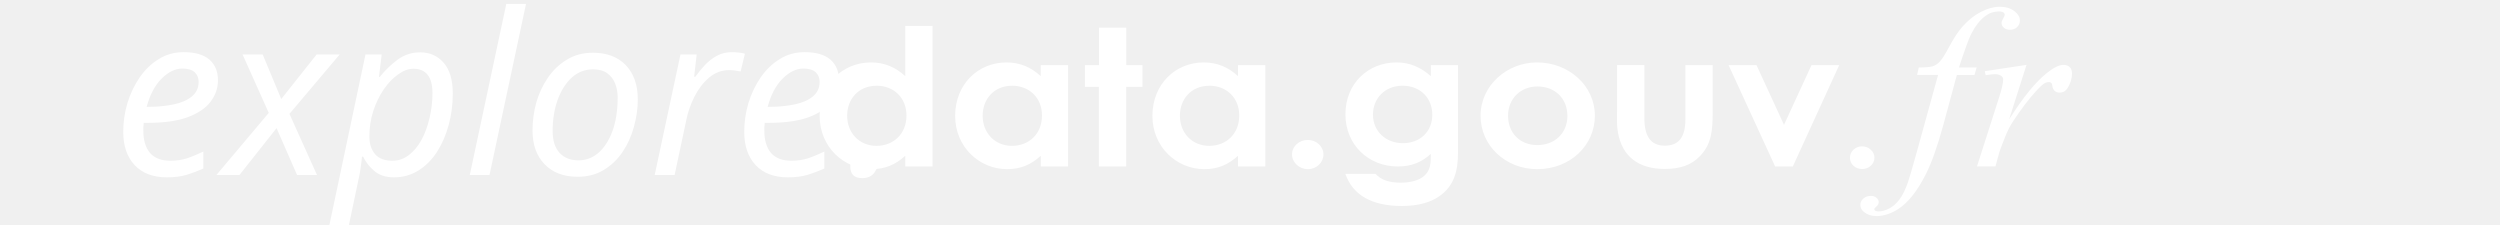
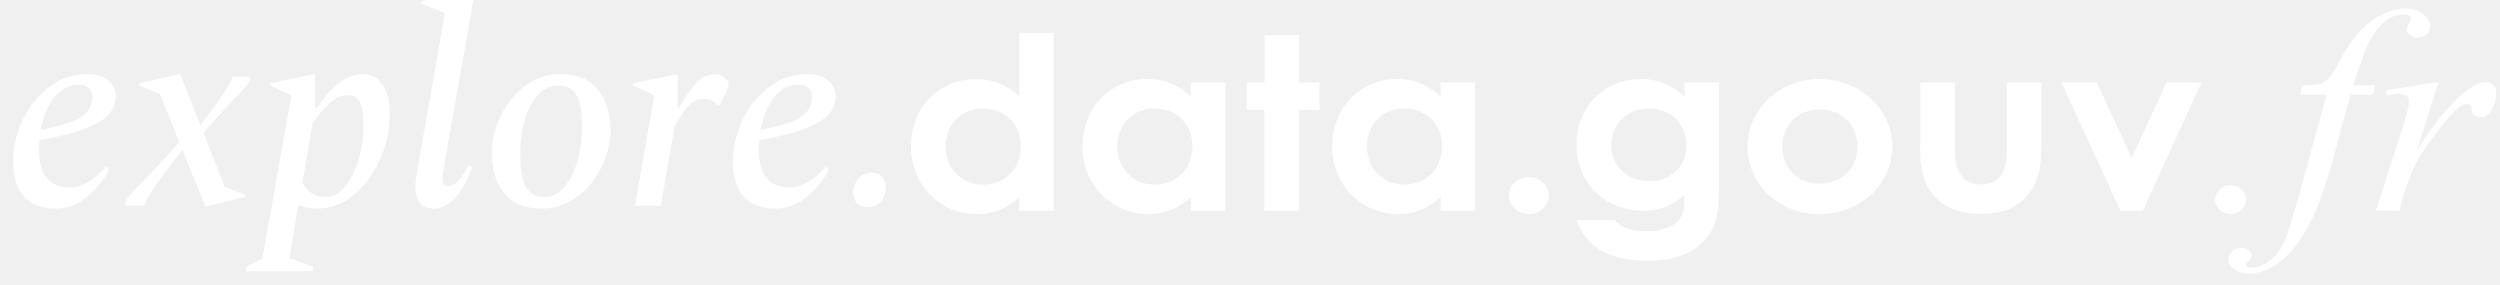
- <svg xmlns="http://www.w3.org/2000/svg" role="img" aria-label="explore.data.gouv.fr" width="200" height="18" viewBox="0 0 200 18" fill="none" class="logotype">
-   <g transform="translate(9,0)">
-     <text x="0" y="14" font-family="Spectral" font-style="italic" font-weight="400" font-size="18" line-height="18" fill="#FFFFFF">
-     explore.
-   </text>
-   </g>
-   <g transform="translate(65,0)">
-     <path data-v-9b9e92da="" d="M7.42 13.318H9.604V2.077H7.42V6.093C6.631 5.36 5.728 4.994 4.677 4.994C2.411 4.994 0.571 6.735 0.571 9.27C0.571 11.76 2.51 13.532 4.726 13.532C5.827 13.532 6.648 13.165 7.42 12.462V13.318ZM5.121 6.857C6.5 6.857 7.518 7.819 7.518 9.24C7.518 10.721 6.467 11.668 5.121 11.668C3.758 11.668 2.772 10.648 2.772 9.258C2.772 7.929 3.676 6.861 5.121 6.861L5.121 6.857ZM18.261 13.318H20.445V5.208H18.261V6.093C17.472 5.36 16.569 4.994 15.518 4.994C13.252 4.994 11.412 6.735 11.412 9.27C11.412 11.76 13.351 13.532 15.568 13.532C16.669 13.532 17.49 13.165 18.263 12.462V13.318H18.261ZM15.962 6.857C17.341 6.857 18.359 7.819 18.359 9.24C18.359 10.721 17.308 11.668 15.962 11.668C14.598 11.668 13.613 10.648 13.613 9.258C13.613 7.929 14.517 6.861 15.962 6.861L15.962 6.857ZM21.794 5.208V6.949H22.911V13.318H25.097V6.949H26.396V5.208H25.101V2.214H22.918V5.208H21.794ZM34.041 13.318H36.225V5.208H34.041V6.093C33.253 5.36 32.349 4.994 31.299 4.994C29.032 4.994 27.193 6.735 27.193 9.27C27.193 11.76 29.131 13.532 31.348 13.532C32.448 13.532 33.269 13.165 34.041 12.462L34.041 13.318ZM31.742 6.857C33.122 6.857 34.139 7.819 34.139 9.24C34.139 10.721 33.089 11.668 31.742 11.668C30.379 11.668 29.393 10.648 29.393 9.258C29.393 7.929 30.297 6.861 31.742 6.861V6.857ZM39.627 11.195C38.937 11.195 38.362 11.699 38.362 12.356C38.362 12.997 38.937 13.532 39.627 13.532C40.333 13.532 40.875 12.997 40.875 12.356C40.875 11.714 40.316 11.195 39.627 11.195ZM51.653 5.208H49.468V6.093C48.647 5.376 47.794 4.994 46.709 4.994C44.492 4.994 42.634 6.643 42.634 9.148C42.634 11.576 44.472 13.318 46.821 13.318C47.954 13.318 48.74 12.966 49.466 12.31C49.466 13.073 49.449 13.623 48.923 14.082C48.53 14.417 47.872 14.614 47.066 14.614C46.143 14.614 45.489 14.4 45.045 13.912H42.631C43.221 15.607 44.746 16.479 47.147 16.479C48.476 16.479 49.527 16.187 50.313 15.577C51.313 14.783 51.642 13.729 51.642 12.156V5.206L51.653 5.208ZM47.201 6.857C48.647 6.857 49.583 7.865 49.583 9.179C49.583 10.553 48.581 11.454 47.234 11.454C45.871 11.454 44.836 10.508 44.836 9.163C44.836 7.911 45.757 6.857 47.201 6.857ZM57.961 4.994C55.58 4.994 53.445 6.811 53.445 9.27C53.445 11.653 55.449 13.532 57.977 13.532C60.638 13.532 62.591 11.607 62.591 9.255C62.591 6.857 60.506 4.994 57.961 4.994ZM57.994 6.918C59.422 6.918 60.392 7.896 60.392 9.27C60.392 10.691 59.34 11.607 57.994 11.607C56.581 11.607 55.645 10.63 55.645 9.255C55.645 7.911 56.631 6.918 57.994 6.918ZM64.36 8.919C64.36 9.591 64.327 9.973 64.442 10.63C64.787 12.523 66.084 13.516 68.186 13.516C69.401 13.516 70.305 13.211 70.995 12.492C71.917 11.546 72.015 10.447 72.015 8.95V5.208H69.832V9.53C69.832 10.905 69.357 11.653 68.191 11.653C67.041 11.653 66.55 10.889 66.55 9.438V5.207H64.367V8.92L64.36 8.919ZM78.426 13.318L82.138 5.208H79.92L77.72 9.988L75.52 5.208H73.286L77.011 13.318H78.426Z" fill="#FFFFFF" />
-     <path data-v-9b9e92da="" d="M83.969 11.71C84.245 11.71 84.477 11.8 84.664 11.98C84.856 12.151 84.954 12.364 84.954 12.617C84.954 12.868 84.857 13.083 84.664 13.261C84.472 13.435 84.24 13.522 83.969 13.522C83.7 13.522 83.469 13.435 83.274 13.261C83.088 13.08 82.996 12.864 82.996 12.614C82.996 12.363 83.09 12.15 83.277 11.976C83.472 11.795 83.704 11.705 83.972 11.705L83.969 11.71ZM93.131 5.406L92.958 5.999H91.548L90.486 9.923C90.016 11.654 89.543 12.992 89.067 13.938C88.391 15.272 87.663 16.194 86.884 16.703C86.292 17.092 85.7 17.287 85.108 17.287C84.724 17.287 84.396 17.179 84.125 16.964C83.926 16.814 83.827 16.619 83.827 16.38C83.827 16.188 83.91 16.021 84.077 15.877C84.238 15.739 84.438 15.67 84.678 15.67C84.852 15.67 85 15.721 85.122 15.823C85.24 15.924 85.298 16.041 85.298 16.173C85.298 16.304 85.23 16.426 85.095 16.539C84.993 16.623 84.942 16.685 84.942 16.726C84.942 16.78 84.964 16.822 85.01 16.851C85.068 16.892 85.159 16.912 85.281 16.912C85.559 16.912 85.851 16.831 86.159 16.668C86.462 16.506 86.732 16.263 86.969 15.939C87.209 15.621 87.434 15.16 87.644 14.556C87.734 14.305 87.976 13.476 88.369 12.068L90.047 5.993H88.368L88.503 5.399C89.037 5.399 89.41 5.367 89.622 5.301C89.835 5.229 90.028 5.097 90.202 4.906C90.383 4.708 90.615 4.343 90.897 3.81C91.277 3.092 91.641 2.535 91.989 2.139C92.465 1.606 92.965 1.208 93.486 0.945C94.013 0.676 94.508 0.541 94.971 0.541C95.459 0.541 95.851 0.658 96.148 0.891C96.444 1.119 96.592 1.367 96.592 1.637C96.592 1.846 96.518 2.023 96.371 2.167C96.222 2.31 96.032 2.381 95.802 2.381C95.601 2.381 95.437 2.327 95.308 2.218C95.186 2.11 95.125 1.981 95.125 1.832C95.125 1.737 95.167 1.621 95.251 1.483C95.334 1.338 95.375 1.242 95.375 1.195C95.375 1.111 95.347 1.048 95.288 1.006C95.205 0.946 95.083 0.916 94.922 0.916C94.517 0.916 94.153 1.035 93.831 1.275C93.399 1.592 93.013 2.09 92.671 2.767C92.497 3.119 92.179 3.996 91.716 5.397H93.132L93.131 5.406Z" fill="#FFFFFF" />
-     <path data-v-9b9e92da="" d="M93.788 5.694L97.12 5.191L95.729 9.555C96.855 7.765 97.879 6.514 98.799 5.802C99.32 5.394 99.745 5.191 100.074 5.191C100.286 5.191 100.453 5.251 100.576 5.37C100.698 5.484 100.759 5.652 100.759 5.873C100.759 6.269 100.65 6.646 100.43 7.005C100.276 7.274 100.054 7.409 99.764 7.409C99.617 7.409 99.488 7.364 99.378 7.274C99.275 7.184 99.211 7.046 99.185 6.861C99.173 6.747 99.143 6.673 99.099 6.637C99.047 6.589 98.986 6.565 98.915 6.565C98.806 6.565 98.702 6.589 98.606 6.637C98.439 6.72 98.185 6.953 97.843 7.335C97.309 7.92 96.73 8.681 96.105 9.617C95.834 10.012 95.602 10.457 95.41 10.952C95.139 11.635 94.984 12.045 94.946 12.183L94.637 13.312H93.159L94.946 7.735C95.151 7.089 95.254 6.628 95.254 6.352C95.254 6.243 95.206 6.153 95.109 6.081C94.98 5.983 94.809 5.935 94.596 5.935C94.461 5.935 94.213 5.961 93.851 6.013L93.783 5.681L93.788 5.694Z" fill="#FFFFFF" />
-   </g>
+ <svg xmlns="http://www.w3.org/2000/svg" width="158" height="18" viewBox="0 0 158 18" fill="none">
+   <path d="M54.844 13.09C54.532 13.09 54.298 13 54.142 12.82C53.998 12.64 53.926 12.412 53.926 12.136C53.926 11.824 54.035 11.542 54.251 11.29C54.467 11.038 54.742 10.912 55.078 10.912C55.391 10.912 55.618 11.002 55.763 11.182C55.919 11.362 55.996 11.59 55.996 11.866C55.996 12.178 55.889 12.46 55.672 12.712C55.468 12.964 55.193 13.09 54.844 13.09Z" fill="#FFFFFF" />
+   <path d="M49.038 13.18C48.102 13.18 47.412 12.916 46.968 12.388C46.536 11.86 46.32 11.152 46.32 10.264C46.32 9.568 46.434 8.89 46.662 8.23C46.902 7.558 47.232 6.958 47.652 6.43C48.084 5.89 48.582 5.464 49.146 5.152C49.71 4.84 50.322 4.684 50.982 4.684C51.594 4.684 52.05 4.822 52.35 5.098C52.662 5.374 52.818 5.704 52.818 6.088C52.818 6.484 52.68 6.85 52.404 7.186C52.128 7.522 51.636 7.828 50.928 8.104C50.232 8.38 49.254 8.632 47.994 8.86C47.97 9.088 47.958 9.316 47.958 9.544C47.958 10.24 48.114 10.798 48.426 11.218C48.75 11.638 49.23 11.848 49.866 11.848C50.25 11.848 50.628 11.746 51 11.542C51.372 11.338 51.762 11.008 52.17 10.552H52.206L52.404 10.714C52.008 11.434 51.51 12.028 50.91 12.496C50.322 12.952 49.698 13.18 49.038 13.18ZM50.46 5.35C49.872 5.35 49.362 5.614 48.93 6.142C48.51 6.67 48.222 7.36 48.066 8.212C48.906 8.044 49.56 7.87 50.028 7.69C50.496 7.498 50.826 7.282 51.018 7.042C51.222 6.79 51.324 6.49 51.324 6.142C51.324 5.914 51.252 5.728 51.108 5.584C50.964 5.428 50.748 5.35 50.46 5.35Z" fill="#FFFFFF" />
+   <path d="M40.131 13L41.355 6.016L40.023 5.404V5.26L42.777 4.684H42.831V6.808H42.921C43.305 6.148 43.629 5.668 43.893 5.368C44.157 5.068 44.391 4.882 44.595 4.81C44.799 4.726 44.991 4.684 45.171 4.684C45.399 4.684 45.603 4.756 45.783 4.9C45.963 5.044 46.053 5.2 46.053 5.368C46.053 5.44 46.035 5.518 45.999 5.602L45.495 6.628H45.387L45.189 6.484C44.985 6.328 44.745 6.25 44.469 6.25C44.265 6.25 44.079 6.292 43.911 6.376C43.743 6.46 43.557 6.628 43.353 6.88C43.161 7.12 42.921 7.486 42.633 7.978L41.769 13H40.131Z" fill="#FFFFFF" />
+   <path d="M34.212 13.18C33.144 13.18 32.352 12.85 31.836 12.19C31.332 11.53 31.08 10.684 31.08 9.652C31.08 9.076 31.182 8.5 31.386 7.924C31.602 7.336 31.902 6.796 32.286 6.304C32.67 5.812 33.126 5.422 33.654 5.134C34.182 4.834 34.764 4.684 35.4 4.684C36.492 4.684 37.296 5.02 37.812 5.692C38.328 6.352 38.586 7.198 38.586 8.23C38.586 8.782 38.484 9.352 38.28 9.94C38.076 10.516 37.782 11.05 37.398 11.542C37.014 12.034 36.552 12.43 36.012 12.73C35.484 13.03 34.884 13.18 34.212 13.18ZM34.41 12.442C34.89 12.442 35.304 12.238 35.652 11.83C36.012 11.422 36.288 10.882 36.48 10.21C36.684 9.538 36.786 8.806 36.786 8.014C36.786 7.162 36.678 6.514 36.462 6.07C36.246 5.626 35.85 5.404 35.274 5.404C34.806 5.404 34.392 5.59 34.032 5.962C33.672 6.334 33.39 6.85 33.186 7.51C32.982 8.17 32.88 8.932 32.88 9.796C32.88 10.636 32.988 11.29 33.204 11.758C33.42 12.214 33.822 12.442 34.41 12.442Z" fill="#FFFFFF" />
+   <path d="M27.415 13.18C26.935 13.18 26.605 13.006 26.425 12.658C26.245 12.298 26.203 11.812 26.299 11.2L28.117 0.814L26.605 0.22V0.076L29.953 -0.5H30.007L28.009 10.822C27.901 11.458 27.997 11.776 28.297 11.776C28.489 11.776 28.699 11.674 28.927 11.47C29.155 11.254 29.377 10.912 29.593 10.444L29.863 10.552C29.515 11.452 29.137 12.118 28.729 12.55C28.321 12.97 27.883 13.18 27.415 13.18Z" fill="#FFFFFF" />
+   <path d="M15.578 17.14V16.852L16.585 16.33L18.422 6.016L17.09 5.404V5.26L19.861 4.684H19.916V6.844H20.006C20.474 6.16 20.942 5.632 21.41 5.26C21.89 4.876 22.405 4.684 22.957 4.684C23.45 4.684 23.852 4.9 24.163 5.332C24.476 5.764 24.631 6.388 24.631 7.204C24.631 7.96 24.512 8.698 24.271 9.418C24.032 10.126 23.701 10.768 23.282 11.344C22.861 11.908 22.375 12.358 21.823 12.694C21.271 13.018 20.689 13.18 20.078 13.18C19.657 13.18 19.25 13.108 18.854 12.964L18.296 16.312L19.771 16.852V17.14H15.578ZM21.968 6.016C21.559 6.016 21.163 6.202 20.779 6.574C20.395 6.946 20.053 7.354 19.753 7.798L19.105 11.56C19.297 11.848 19.495 12.07 19.7 12.226C19.916 12.382 20.18 12.46 20.491 12.46C20.983 12.46 21.416 12.244 21.788 11.812C22.16 11.38 22.448 10.816 22.651 10.12C22.867 9.424 22.976 8.68 22.976 7.888C22.976 7.264 22.904 6.796 22.759 6.484C22.616 6.172 22.352 6.016 21.968 6.016Z" fill="#FFFFFF" />
+   <path d="M7.892 13C7.892 12.856 7.946 12.706 8.054 12.55C8.162 12.394 8.342 12.184 8.594 11.92C8.858 11.656 9.212 11.29 9.656 10.822C10.1 10.354 10.658 9.736 11.33 8.968L10.106 5.944L8.792 5.404V5.26L11.33 4.684H11.384L12.662 7.906C13.094 7.342 13.436 6.886 13.688 6.538C13.94 6.19 14.126 5.92 14.246 5.728C14.378 5.524 14.474 5.362 14.534 5.242C14.594 5.11 14.648 4.984 14.696 4.864H15.83C15.83 4.996 15.782 5.134 15.686 5.278C15.602 5.41 15.446 5.59 15.218 5.818C15.002 6.046 14.702 6.364 14.318 6.772C13.934 7.18 13.448 7.72 12.86 8.392L14.192 11.794L15.488 12.316V12.46L13.022 13.036H12.968L11.528 9.472C11 10.144 10.586 10.684 10.286 11.092C9.986 11.5 9.764 11.818 9.62 12.046C9.476 12.262 9.368 12.442 9.296 12.586C9.224 12.718 9.158 12.856 9.098 13H7.892Z" fill="#FFFFFF" />
+   <path d="M3.546 13.18C2.61 13.18 1.92 12.916 1.476 12.388C1.044 11.86 0.828 11.152 0.828 10.264C0.828 9.568 0.942 8.89 1.17 8.23C1.41 7.558 1.74 6.958 2.16 6.43C2.592 5.89 3.09 5.464 3.654 5.152C4.218 4.84 4.83 4.684 5.49 4.684C6.102 4.684 6.558 4.822 6.858 5.098C7.17 5.374 7.326 5.704 7.326 6.088C7.326 6.484 7.188 6.85 6.912 7.186C6.636 7.522 6.144 7.828 5.436 8.104C4.74 8.38 3.762 8.632 2.502 8.86C2.478 9.088 2.466 9.316 2.466 9.544C2.466 10.24 2.622 10.798 2.934 11.218C3.258 11.638 3.738 11.848 4.374 11.848C4.758 11.848 5.136 11.746 5.508 11.542C5.88 11.338 6.27 11.008 6.678 10.552H6.714L6.912 10.714C6.516 11.434 6.018 12.028 5.418 12.496C4.83 12.952 4.206 13.18 3.546 13.18ZM4.968 5.35C4.38 5.35 3.87 5.614 3.438 6.142C3.018 6.67 2.73 7.36 2.574 8.212C3.414 8.044 4.068 7.87 4.536 7.69C5.004 7.498 5.334 7.282 5.526 7.042C5.73 6.79 5.832 6.49 5.832 6.142C5.832 5.914 5.76 5.728 5.616 5.584C5.472 5.428 5.256 5.35 4.968 5.35Z" fill="#FFFFFF" />
+   <path d="M64.42 13.318H66.604V2.077H64.42V6.093C63.632 5.36 62.728 4.994 61.677 4.994C59.411 4.994 57.571 6.735 57.571 9.27C57.571 11.76 59.51 13.532 61.727 13.532C62.827 13.532 63.648 13.165 64.42 12.462V13.318ZM62.121 6.857C63.5 6.857 64.518 7.819 64.518 9.24C64.518 10.721 63.467 11.668 62.121 11.668C60.758 11.668 59.772 10.648 59.772 9.258C59.772 7.929 60.675 6.861 62.121 6.861L62.121 6.857ZM75.261 13.318H77.445V5.208H75.261V6.093C74.472 5.36 73.569 4.994 72.518 4.994C70.252 4.994 68.412 6.735 68.412 9.27C68.412 11.76 70.35 13.532 72.567 13.532C73.669 13.532 74.49 13.165 75.263 12.462V13.318H75.261ZM72.962 6.857C74.341 6.857 75.359 7.819 75.359 9.24C75.359 10.721 74.308 11.668 72.962 11.668C71.599 11.668 70.613 10.648 70.613 9.258C70.613 7.929 71.516 6.861 72.962 6.861L72.962 6.857ZM78.794 5.208V6.949H79.911V13.318H82.097V6.949H83.396V5.208H82.101V2.214H79.918V5.208H78.794ZM91.04 13.318H93.225V5.208H91.04V6.093C90.253 5.36 89.35 4.994 88.299 4.994C86.032 4.994 84.193 6.735 84.193 9.27C84.193 11.76 86.131 13.532 88.348 13.532C89.448 13.532 90.269 13.165 91.041 12.462L91.04 13.318ZM88.742 6.857C90.122 6.857 91.139 7.819 91.139 9.24C91.139 10.721 90.089 11.668 88.742 11.668C87.379 11.668 86.394 10.648 86.394 9.258C86.394 7.929 87.297 6.861 88.742 6.861V6.857ZM96.627 11.195C95.937 11.195 95.362 11.699 95.362 12.356C95.362 12.997 95.937 13.532 96.627 13.532C97.333 13.532 97.875 12.997 97.875 12.356C97.875 11.714 97.317 11.195 96.627 11.195ZM108.653 5.208H106.468V6.093C105.647 5.376 104.794 4.994 103.709 4.994C101.492 4.994 99.634 6.643 99.634 9.148C99.634 11.576 101.472 13.318 103.821 13.318C104.954 13.318 105.74 12.966 106.466 12.31C106.466 13.073 106.449 13.623 105.923 14.082C105.53 14.417 104.872 14.614 104.065 14.614C103.143 14.614 102.489 14.4 102.045 13.912H99.631C100.221 15.607 101.747 16.479 104.147 16.479C105.476 16.479 106.527 16.187 107.313 15.577C108.314 14.783 108.642 13.729 108.642 12.156V5.206L108.653 5.208ZM104.201 6.857C105.647 6.857 106.583 7.865 106.583 9.179C106.583 10.553 105.581 11.454 104.234 11.454C102.871 11.454 101.836 10.508 101.836 9.163C101.836 7.911 102.757 6.857 104.201 6.857ZM114.961 4.994C112.58 4.994 110.445 6.811 110.445 9.27C110.445 11.653 112.449 13.532 114.977 13.532C117.638 13.532 119.591 11.607 119.591 9.255C119.591 6.857 117.506 4.994 114.961 4.994ZM114.994 6.918C116.423 6.918 117.391 7.896 117.391 9.27C117.391 10.691 116.341 11.607 114.994 11.607C113.582 11.607 112.646 10.63 112.646 9.255C112.646 7.911 113.631 6.918 114.994 6.918ZM121.36 8.919C121.36 9.591 121.327 9.973 121.442 10.63C121.787 12.523 123.084 13.516 125.186 13.516C126.401 13.516 127.305 13.211 127.994 12.492C128.917 11.546 129.015 10.447 129.015 8.95V5.208H126.832V9.53C126.832 10.905 126.357 11.653 125.191 11.653C124.041 11.653 123.55 10.889 123.55 9.438V5.207H121.367V8.92L121.36 8.919ZM135.426 13.318L139.137 5.208H136.92L134.72 9.988L132.52 5.208H130.286L134.011 13.318H135.426Z" fill="#FFFFFF" />
+   <path d="M140.969 11.71C141.245 11.71 141.477 11.8 141.664 11.98C141.857 12.151 141.954 12.364 141.954 12.617C141.954 12.868 141.857 13.083 141.664 13.261C141.472 13.435 141.24 13.522 140.969 13.522C140.7 13.522 140.468 13.435 140.274 13.261C140.088 13.08 139.996 12.864 139.996 12.614C139.996 12.363 140.09 12.15 140.277 11.976C140.472 11.795 140.704 11.705 140.973 11.705L140.969 11.71ZM150.131 5.406L149.958 5.999H148.548L147.486 9.923C147.016 11.654 146.543 12.992 146.067 13.938C145.391 15.272 144.663 16.194 143.884 16.703C143.292 17.092 142.7 17.287 142.108 17.287C141.724 17.287 141.396 17.179 141.125 16.964C140.926 16.814 140.827 16.619 140.827 16.38C140.827 16.188 140.91 16.021 141.077 15.877C141.238 15.739 141.438 15.67 141.678 15.67C141.852 15.67 142 15.721 142.122 15.823C142.239 15.924 142.298 16.041 142.298 16.173C142.298 16.304 142.23 16.426 142.095 16.539C141.993 16.623 141.942 16.685 141.942 16.726C141.942 16.78 141.964 16.822 142.01 16.851C142.068 16.892 142.159 16.912 142.281 16.912C142.559 16.912 142.851 16.831 143.159 16.668C143.462 16.506 143.732 16.263 143.969 15.939C144.209 15.621 144.434 15.16 144.644 14.556C144.734 14.305 144.976 13.476 145.369 12.068L147.047 5.993H145.368L145.503 5.399C146.037 5.399 146.41 5.367 146.622 5.301C146.835 5.229 147.028 5.097 147.202 4.906C147.383 4.708 147.615 4.343 147.897 3.81C148.277 3.092 148.641 2.535 148.989 2.139C149.465 1.606 149.965 1.208 150.486 0.945C151.013 0.676 151.508 0.541 151.971 0.541C152.459 0.541 152.851 0.658 153.148 0.891C153.444 1.119 153.592 1.367 153.592 1.637C153.592 1.846 153.518 2.023 153.371 2.167C153.222 2.31 153.032 2.381 152.802 2.381C152.601 2.381 152.437 2.327 152.308 2.218C152.186 2.11 152.125 1.981 152.125 1.832C152.125 1.737 152.167 1.621 152.251 1.483C152.334 1.338 152.375 1.242 152.375 1.195C152.375 1.111 152.347 1.048 152.288 1.006C152.205 0.946 152.083 0.916 151.922 0.916C151.517 0.916 151.153 1.035 150.831 1.275C150.399 1.592 150.012 2.09 149.671 2.767C149.497 3.119 149.179 3.996 148.715 5.397H150.132L150.131 5.406Z" fill="#FFFFFF" />
+   <path d="M150.788 5.694L154.119 5.191L152.729 9.555C153.855 7.765 154.879 6.514 155.799 5.802C156.32 5.394 156.745 5.191 157.074 5.191C157.286 5.191 157.453 5.251 157.576 5.37C157.698 5.484 157.759 5.652 157.759 5.873C157.759 6.269 157.65 6.646 157.43 7.005C157.276 7.274 157.054 7.409 156.764 7.409C156.616 7.409 156.488 7.364 156.378 7.274C156.275 7.184 156.211 7.046 156.185 6.861C156.173 6.747 156.143 6.673 156.099 6.637C156.047 6.589 155.986 6.565 155.915 6.565C155.806 6.565 155.702 6.589 155.606 6.637C155.439 6.72 155.185 6.953 154.843 7.335C154.309 7.92 153.73 8.681 153.105 9.617C152.834 10.012 152.602 10.457 152.41 10.952C152.139 11.635 151.984 12.045 151.946 12.183L151.637 13.312H150.159L151.946 7.735C152.151 7.089 152.254 6.628 152.254 6.352C152.254 6.243 152.206 6.153 152.109 6.081C151.98 5.983 151.809 5.935 151.596 5.935C151.461 5.935 151.212 5.961 150.851 6.013L150.783 5.681L150.788 5.694Z" fill="#FFFFFF" />
</svg>
